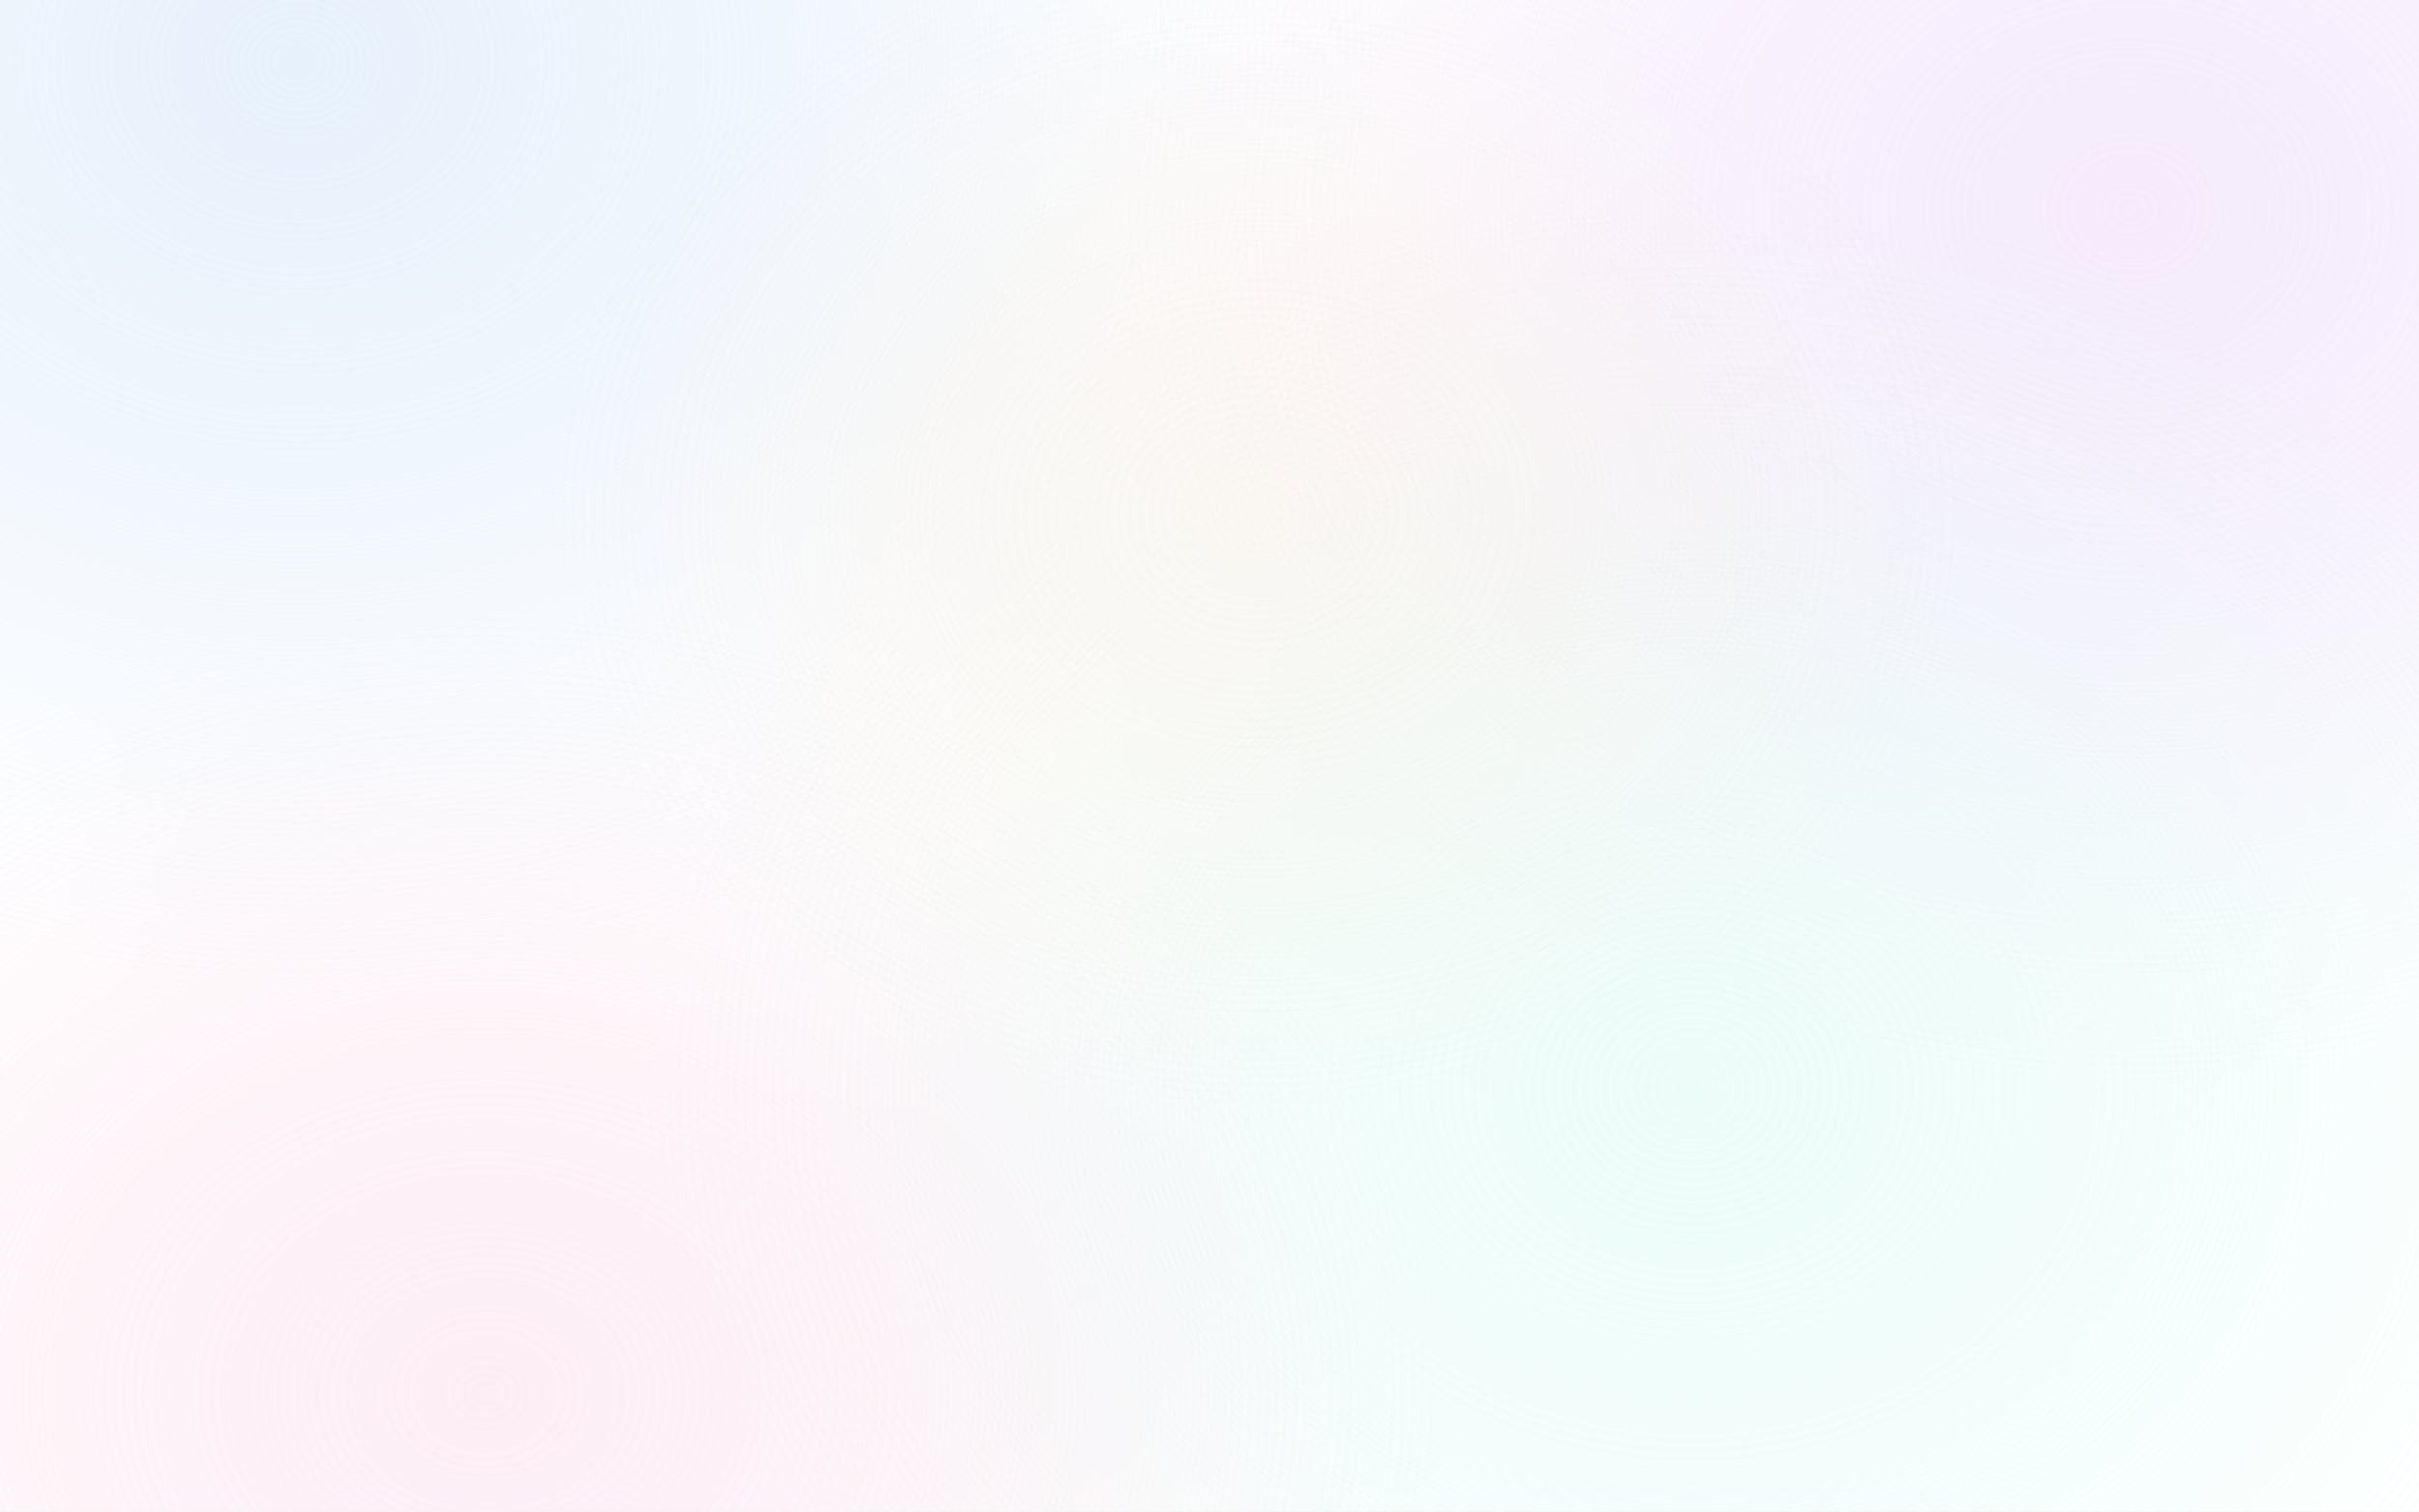
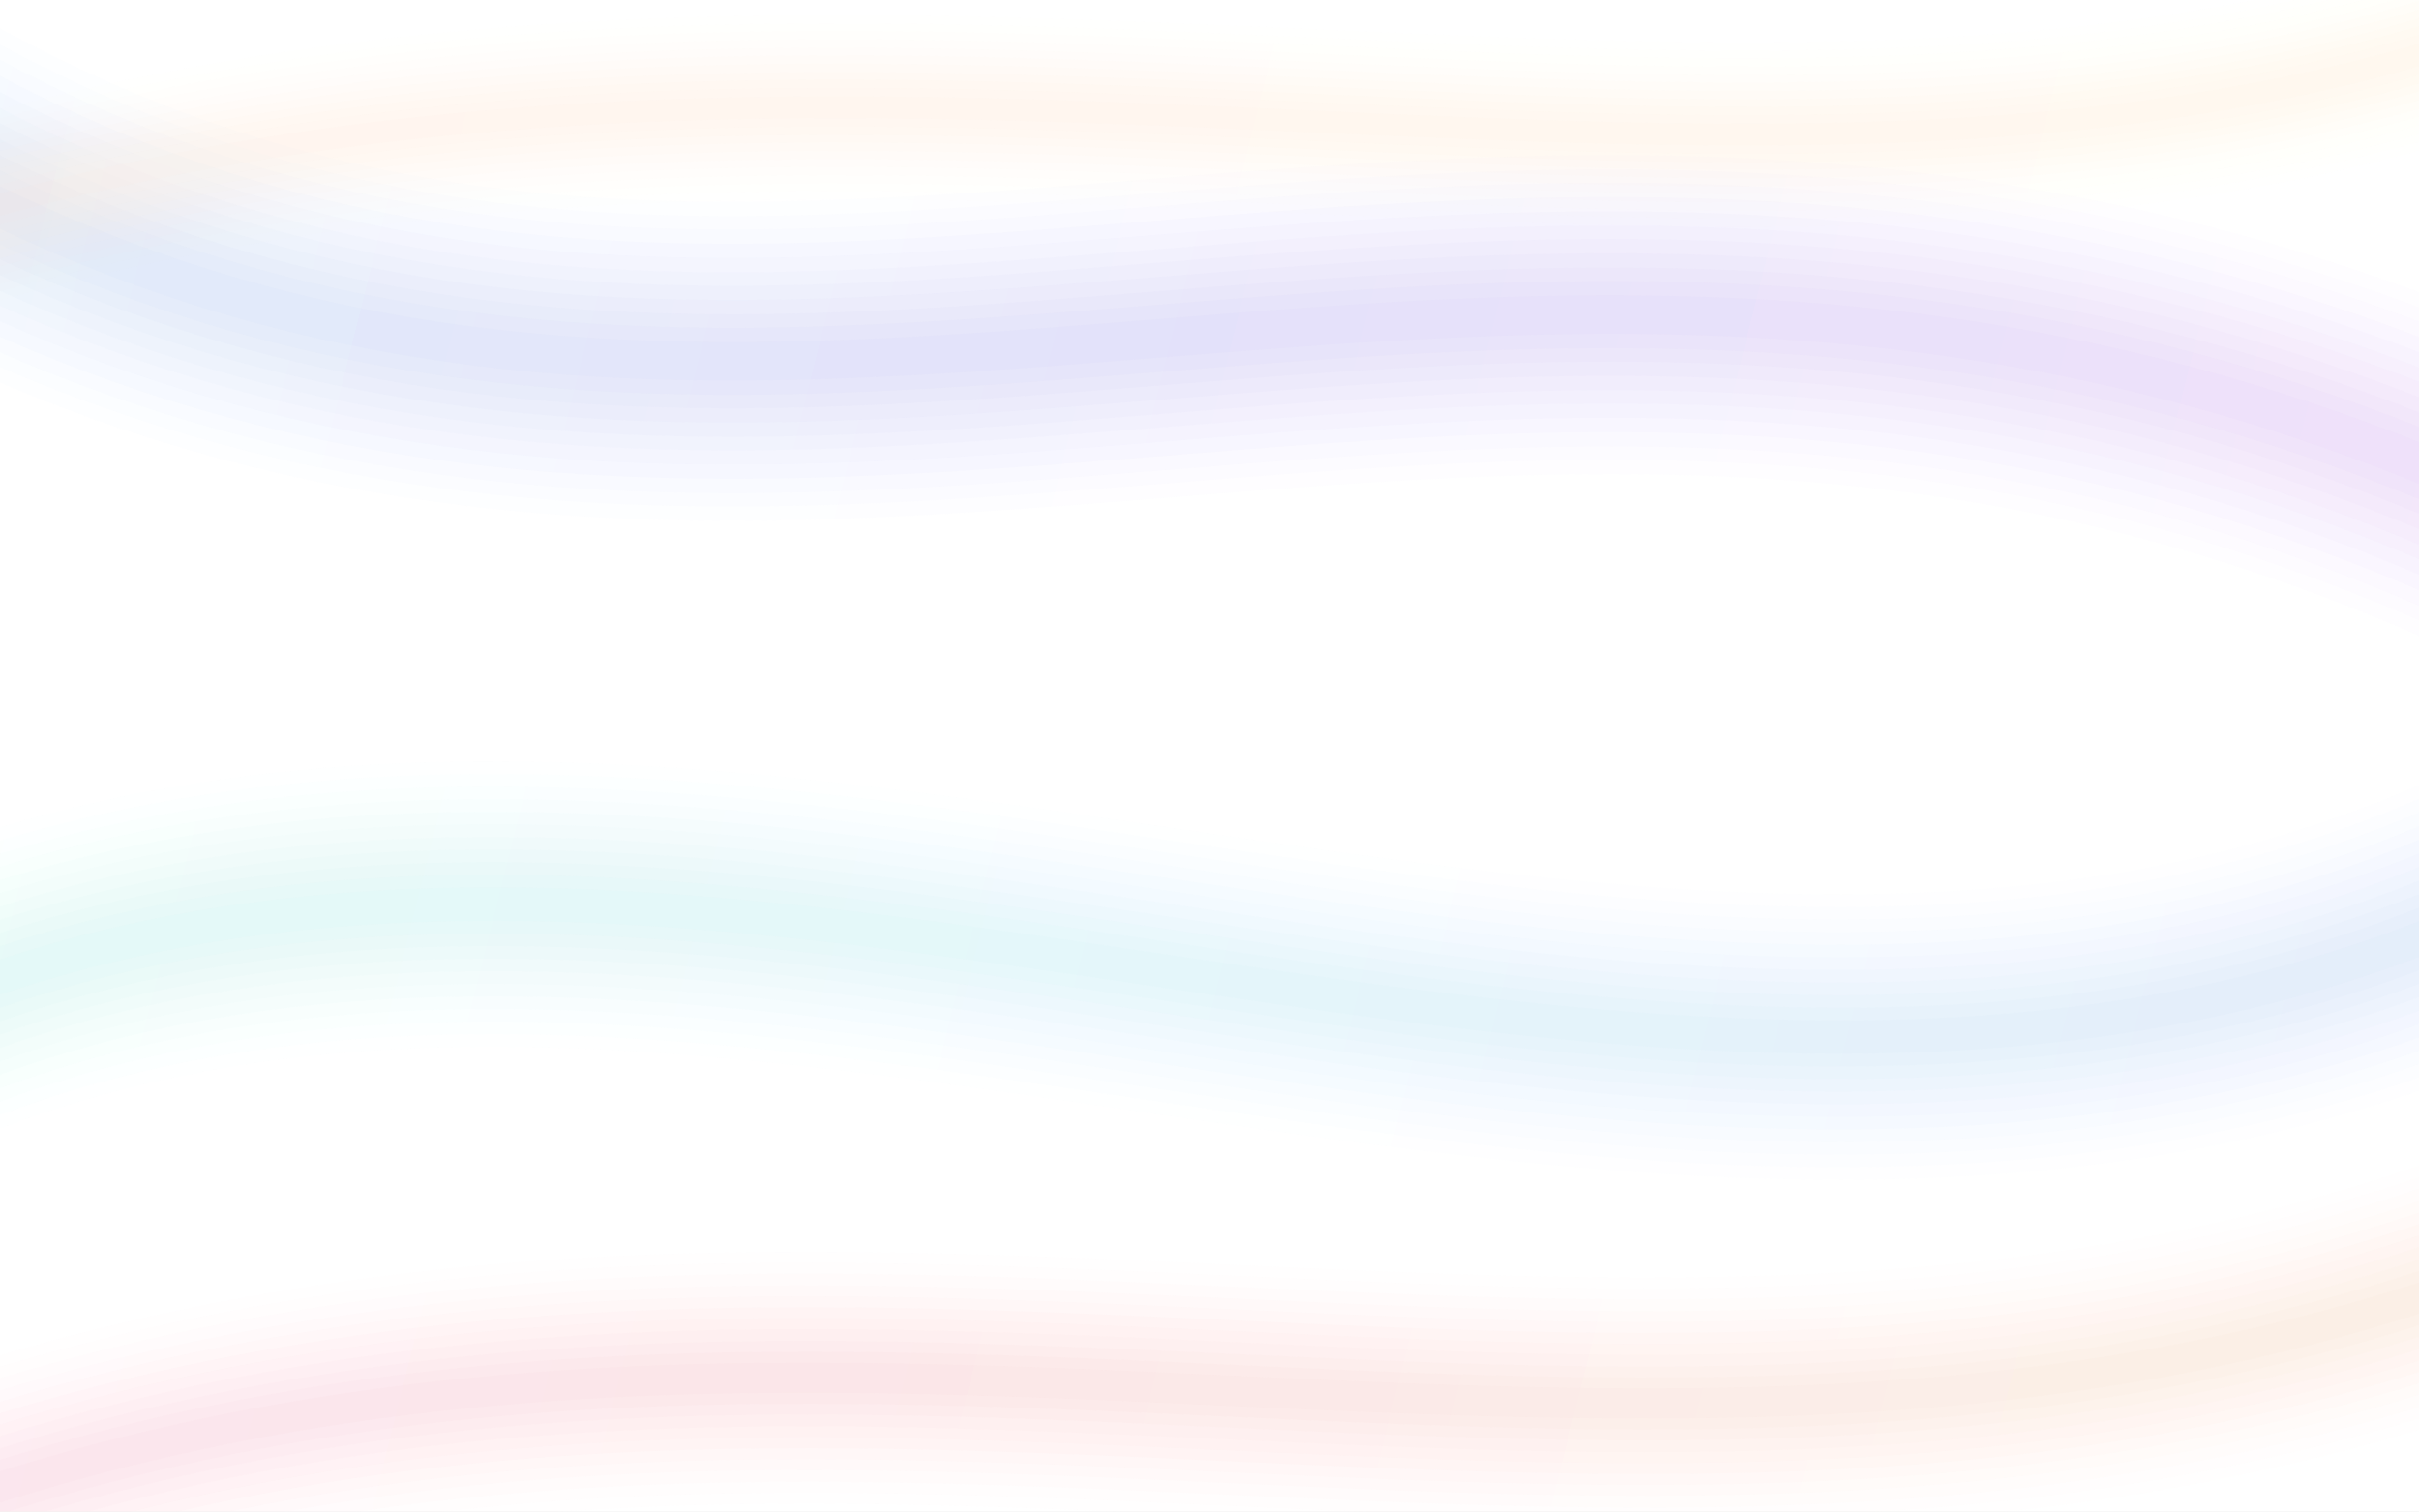
<svg xmlns="http://www.w3.org/2000/svg" viewBox="0 0 1440 900" preserveAspectRatio="xMidYMid slice">
  <defs>
-     <radialGradient id="g0" cx="50%" cy="50%" r="50%">
-       <stop offset="0%" stop-color="hsl(210 72% 91% / 0.620)" />
-       <stop offset="45%" stop-color="hsl(210 72% 91% / 0.384)" />
-       <stop offset="78%" stop-color="hsl(210 72% 91% / 0.124)" />
-       <stop offset="100%" stop-color="hsl(210 60% 93% / 0)" />
-     </radialGradient>
-     <radialGradient id="g1" cx="50%" cy="50%" r="50%">
-       <stop offset="0%" stop-color="hsl(275 72% 91% / 0.533)" />
-       <stop offset="45%" stop-color="hsl(275 72% 91% / 0.331)" />
-       <stop offset="78%" stop-color="hsl(275 72% 91% / 0.107)" />
-       <stop offset="100%" stop-color="hsl(275 60% 93% / 0)" />
-     </radialGradient>
-     <radialGradient id="g2" cx="50%" cy="50%" r="50%">
-       <stop offset="0%" stop-color="hsl(168 72% 91% / 0.484)" />
-       <stop offset="45%" stop-color="hsl(168 72% 91% / 0.300)" />
-       <stop offset="78%" stop-color="hsl(168 72% 91% / 0.097)" />
-       <stop offset="100%" stop-color="hsl(168 60% 93% / 0)" />
-     </radialGradient>
-     <radialGradient id="g3" cx="50%" cy="50%" r="50%">
-       <stop offset="0%" stop-color="hsl(332 72% 91% / 0.459)" />
-       <stop offset="45%" stop-color="hsl(332 72% 91% / 0.284)" />
-       <stop offset="78%" stop-color="hsl(332 72% 91% / 0.092)" />
-       <stop offset="100%" stop-color="hsl(332 60% 93% / 0)" />
-     </radialGradient>
-     <radialGradient id="g4" cx="50%" cy="50%" r="50%">
-       <stop offset="0%" stop-color="hsl(28 72% 91% / 0.322)" />
-       <stop offset="45%" stop-color="hsl(28 72% 91% / 0.200)" />
-       <stop offset="78%" stop-color="hsl(28 72% 91% / 0.064)" />
-       <stop offset="100%" stop-color="hsl(28 60% 93% / 0)" />
-     </radialGradient>
+     <linearGradient id="r0" gradientUnits="userSpaceOnUse" x1="0" y1="0" x2="1440" y2="360">
+       <stop offset="0%" stop-color="hsl(210 74% 88%)" />
+       <stop offset="50%" stop-color="hsl(248 74% 88%)" />
+       <stop offset="100%" stop-color="hsl(275 74% 88%)" />
+     </linearGradient>
+     <linearGradient id="r1" gradientUnits="userSpaceOnUse" x1="0" y1="0" x2="1440" y2="360">
+       <stop offset="0%" stop-color="hsl(168 74% 88%)" />
+       <stop offset="50%" stop-color="hsl(190 74% 88%)" />
+       <stop offset="100%" stop-color="hsl(214 74% 88%)" />
+     </linearGradient>
+     <linearGradient id="r2" gradientUnits="userSpaceOnUse" x1="0" y1="0" x2="1440" y2="360">
+       <stop offset="0%" stop-color="hsl(332 74% 88%)" />
+       <stop offset="50%" stop-color="hsl(356 74% 88%)" />
+       <stop offset="100%" stop-color="hsl(28 74% 88%)" />
+     </linearGradient>
+     <linearGradient id="r3" gradientUnits="userSpaceOnUse" x1="0" y1="0" x2="1440" y2="360">
+       <stop offset="0%" stop-color="hsl(28 74% 88%)" />
+       <stop offset="100%" stop-color="hsl(46 74% 88%)" />
+     </linearGradient>
  </defs>
  <rect width="1440" height="900" fill="#ffffff" />
-   <ellipse cx="173" cy="36" rx="662" ry="558" fill="url(#g0)" />
-   <ellipse cx="1267" cy="126" rx="605" ry="522" fill="url(#g1)" />
-   <ellipse cx="1008" cy="648" rx="634" ry="540" fill="url(#g2)" />
-   <ellipse cx="288" cy="828" rx="576" ry="468" fill="url(#g3)" />
-   <ellipse cx="749" cy="306" rx="432" ry="360" fill="url(#g4)" />
+   <path d="M-173 18C432 468,893 -54,1613 360" fill="none" stroke="url(#r0)" stroke-width="190" stroke-linecap="round" opacity="0.033" />
+   <path d="M-173 18C432 468,893 -54,1613 360" fill="none" stroke="url(#r0)" stroke-width="173" stroke-linecap="round" opacity="0.042" />
+   <path d="M-173 18C432 468,893 -54,1613 360" fill="none" stroke="url(#r0)" stroke-width="157" stroke-linecap="round" opacity="0.05" />
+   <path d="M-173 18C432 468,893 -54,1613 360" fill="none" stroke="url(#r0)" stroke-width="140" stroke-linecap="round" opacity="0.059" />
+   <path d="M-173 18C432 468,893 -54,1613 360" fill="none" stroke="url(#r0)" stroke-width="123" stroke-linecap="round" opacity="0.067" />
+   <path d="M-173 18C432 468,893 -54,1613 360" fill="none" stroke="url(#r0)" stroke-width="106" stroke-linecap="round" opacity="0.076" />
+   <path d="M-173 18C432 468,893 -54,1613 360" fill="none" stroke="url(#r0)" stroke-width="90" stroke-linecap="round" opacity="0.085" />
+   <path d="M-173 18C432 468,893 -54,1613 360" fill="none" stroke="url(#r0)" stroke-width="73" stroke-linecap="round" opacity="0.093" />
+   <path d="M-173 18C432 468,893 -54,1613 360" fill="none" stroke="url(#r0)" stroke-width="56" stroke-linecap="round" opacity="0.102" />
+   <path d="M-173 18C432 468,893 -54,1613 360" fill="none" stroke="url(#r0)" stroke-width="40" stroke-linecap="round" opacity="0.11" />
+   <path d="M-173 18C432 468,893 -54,1613 360" fill="none" stroke="url(#r0)" stroke-width="23" stroke-linecap="round" opacity="0.119" />
+   <path d="M-173 666C374 306,1037 864,1613 468" fill="none" stroke="url(#r1)" stroke-width="170" stroke-linecap="round" opacity="0.027" />
+   <path d="M-173 666C374 306,1037 864,1613 468" fill="none" stroke="url(#r1)" stroke-width="155" stroke-linecap="round" opacity="0.034" />
+   <path d="M-173 666C374 306,1037 864,1613 468" fill="none" stroke="url(#r1)" stroke-width="140" stroke-linecap="round" opacity="0.041" />
+   <path d="M-173 666C374 306,1037 864,1613 468" fill="none" stroke="url(#r1)" stroke-width="125" stroke-linecap="round" opacity="0.048" />
+   <path d="M-173 666C374 306,1037 864,1613 468" fill="none" stroke="url(#r1)" stroke-width="110" stroke-linecap="round" opacity="0.055" />
+   <path d="M-173 666C374 306,1037 864,1613 468" fill="none" stroke="url(#r1)" stroke-width="95" stroke-linecap="round" opacity="0.062" />
+   <path d="M-173 666C374 306,1037 864,1613 468" fill="none" stroke="url(#r1)" stroke-width="80" stroke-linecap="round" opacity="0.069" />
+   <path d="M-173 666C374 306,1037 864,1613 468" fill="none" stroke="url(#r1)" stroke-width="65" stroke-linecap="round" opacity="0.076" />
+   <path d="M-173 666C374 306,1037 864,1613 468" fill="none" stroke="url(#r1)" stroke-width="50" stroke-linecap="round" opacity="0.083" />
+   <path d="M-173 666C374 306,1037 864,1613 468" fill="none" stroke="url(#r1)" stroke-width="35" stroke-linecap="round" opacity="0.09" />
+   <path d="M-173 666C374 306,1037 864,1613 468" fill="none" stroke="url(#r1)" stroke-width="20" stroke-linecap="round" opacity="0.097" />
+   <path d="M-173 954C461 648,1008 1008,1613 702" fill="none" stroke="url(#r2)" stroke-width="150" stroke-linecap="round" opacity="0.024" />
+   <path d="M-173 954C461 648,1008 1008,1613 702" fill="none" stroke="url(#r2)" stroke-width="137" stroke-linecap="round" opacity="0.03" />
+   <path d="M-173 954C461 648,1008 1008,1613 702" fill="none" stroke="url(#r2)" stroke-width="124" stroke-linecap="round" opacity="0.036" />
+   <path d="M-173 954C461 648,1008 1008,1613 702" fill="none" stroke="url(#r2)" stroke-width="110" stroke-linecap="round" opacity="0.042" />
+   <path d="M-173 954C461 648,1008 1008,1613 702" fill="none" stroke="url(#r2)" stroke-width="97" stroke-linecap="round" opacity="0.049" />
+   <path d="M-173 954C461 648,1008 1008,1613 702" fill="none" stroke="url(#r2)" stroke-width="84" stroke-linecap="round" opacity="0.055" />
+   <path d="M-173 954C461 648,1008 1008,1613 702" fill="none" stroke="url(#r2)" stroke-width="71" stroke-linecap="round" opacity="0.061" />
+   <path d="M-173 954C461 648,1008 1008,1613 702" fill="none" stroke="url(#r2)" stroke-width="58" stroke-linecap="round" opacity="0.067" />
+   <path d="M-173 954C461 648,1008 1008,1613 702" fill="none" stroke="url(#r2)" stroke-width="44" stroke-linecap="round" opacity="0.073" />
+   <path d="M-173 954C461 648,1008 1008,1613 702" fill="none" stroke="url(#r2)" stroke-width="31" stroke-linecap="round" opacity="0.079" />
+   <path d="M-173 954C461 648,1008 1008,1613 702" fill="none" stroke="url(#r2)" stroke-width="18" stroke-linecap="round" opacity="0.086" />
+   <path d="M-173 180C490 -90,1094 234,1613 -36" fill="none" stroke="url(#r3)" stroke-width="110" stroke-linecap="round" opacity="0.015" />
+   <path d="M-173 180C490 -90,1094 234,1613 -36" fill="none" stroke="url(#r3)" stroke-width="100" stroke-linecap="round" opacity="0.018" />
+   <path d="M-173 180C490 -90,1094 234,1613 -36" fill="none" stroke="url(#r3)" stroke-width="91" stroke-linecap="round" opacity="0.022" />
+   <path d="M-173 180C490 -90,1094 234,1613 -36" fill="none" stroke="url(#r3)" stroke-width="81" stroke-linecap="round" opacity="0.026" />
+   <path d="M-173 180C490 -90,1094 234,1613 -36" fill="none" stroke="url(#r3)" stroke-width="71" stroke-linecap="round" opacity="0.03" />
+   <path d="M-173 180C490 -90,1094 234,1613 -36" fill="none" stroke="url(#r3)" stroke-width="62" stroke-linecap="round" opacity="0.033" />
+   <path d="M-173 180C490 -90,1094 234,1613 -36" fill="none" stroke="url(#r3)" stroke-width="52" stroke-linecap="round" opacity="0.037" />
+   <path d="M-173 180C490 -90,1094 234,1613 -36" fill="none" stroke="url(#r3)" stroke-width="42" stroke-linecap="round" opacity="0.041" />
+   <path d="M-173 180C490 -90,1094 234,1613 -36" fill="none" stroke="url(#r3)" stroke-width="33" stroke-linecap="round" opacity="0.045" />
+   <path d="M-173 180C490 -90,1094 234,1613 -36" fill="none" stroke="url(#r3)" stroke-width="23" stroke-linecap="round" opacity="0.049" />
+   <path d="M-173 180C490 -90,1094 234,1613 -36" fill="none" stroke="url(#r3)" stroke-width="13" stroke-linecap="round" opacity="0.052" />
</svg>
